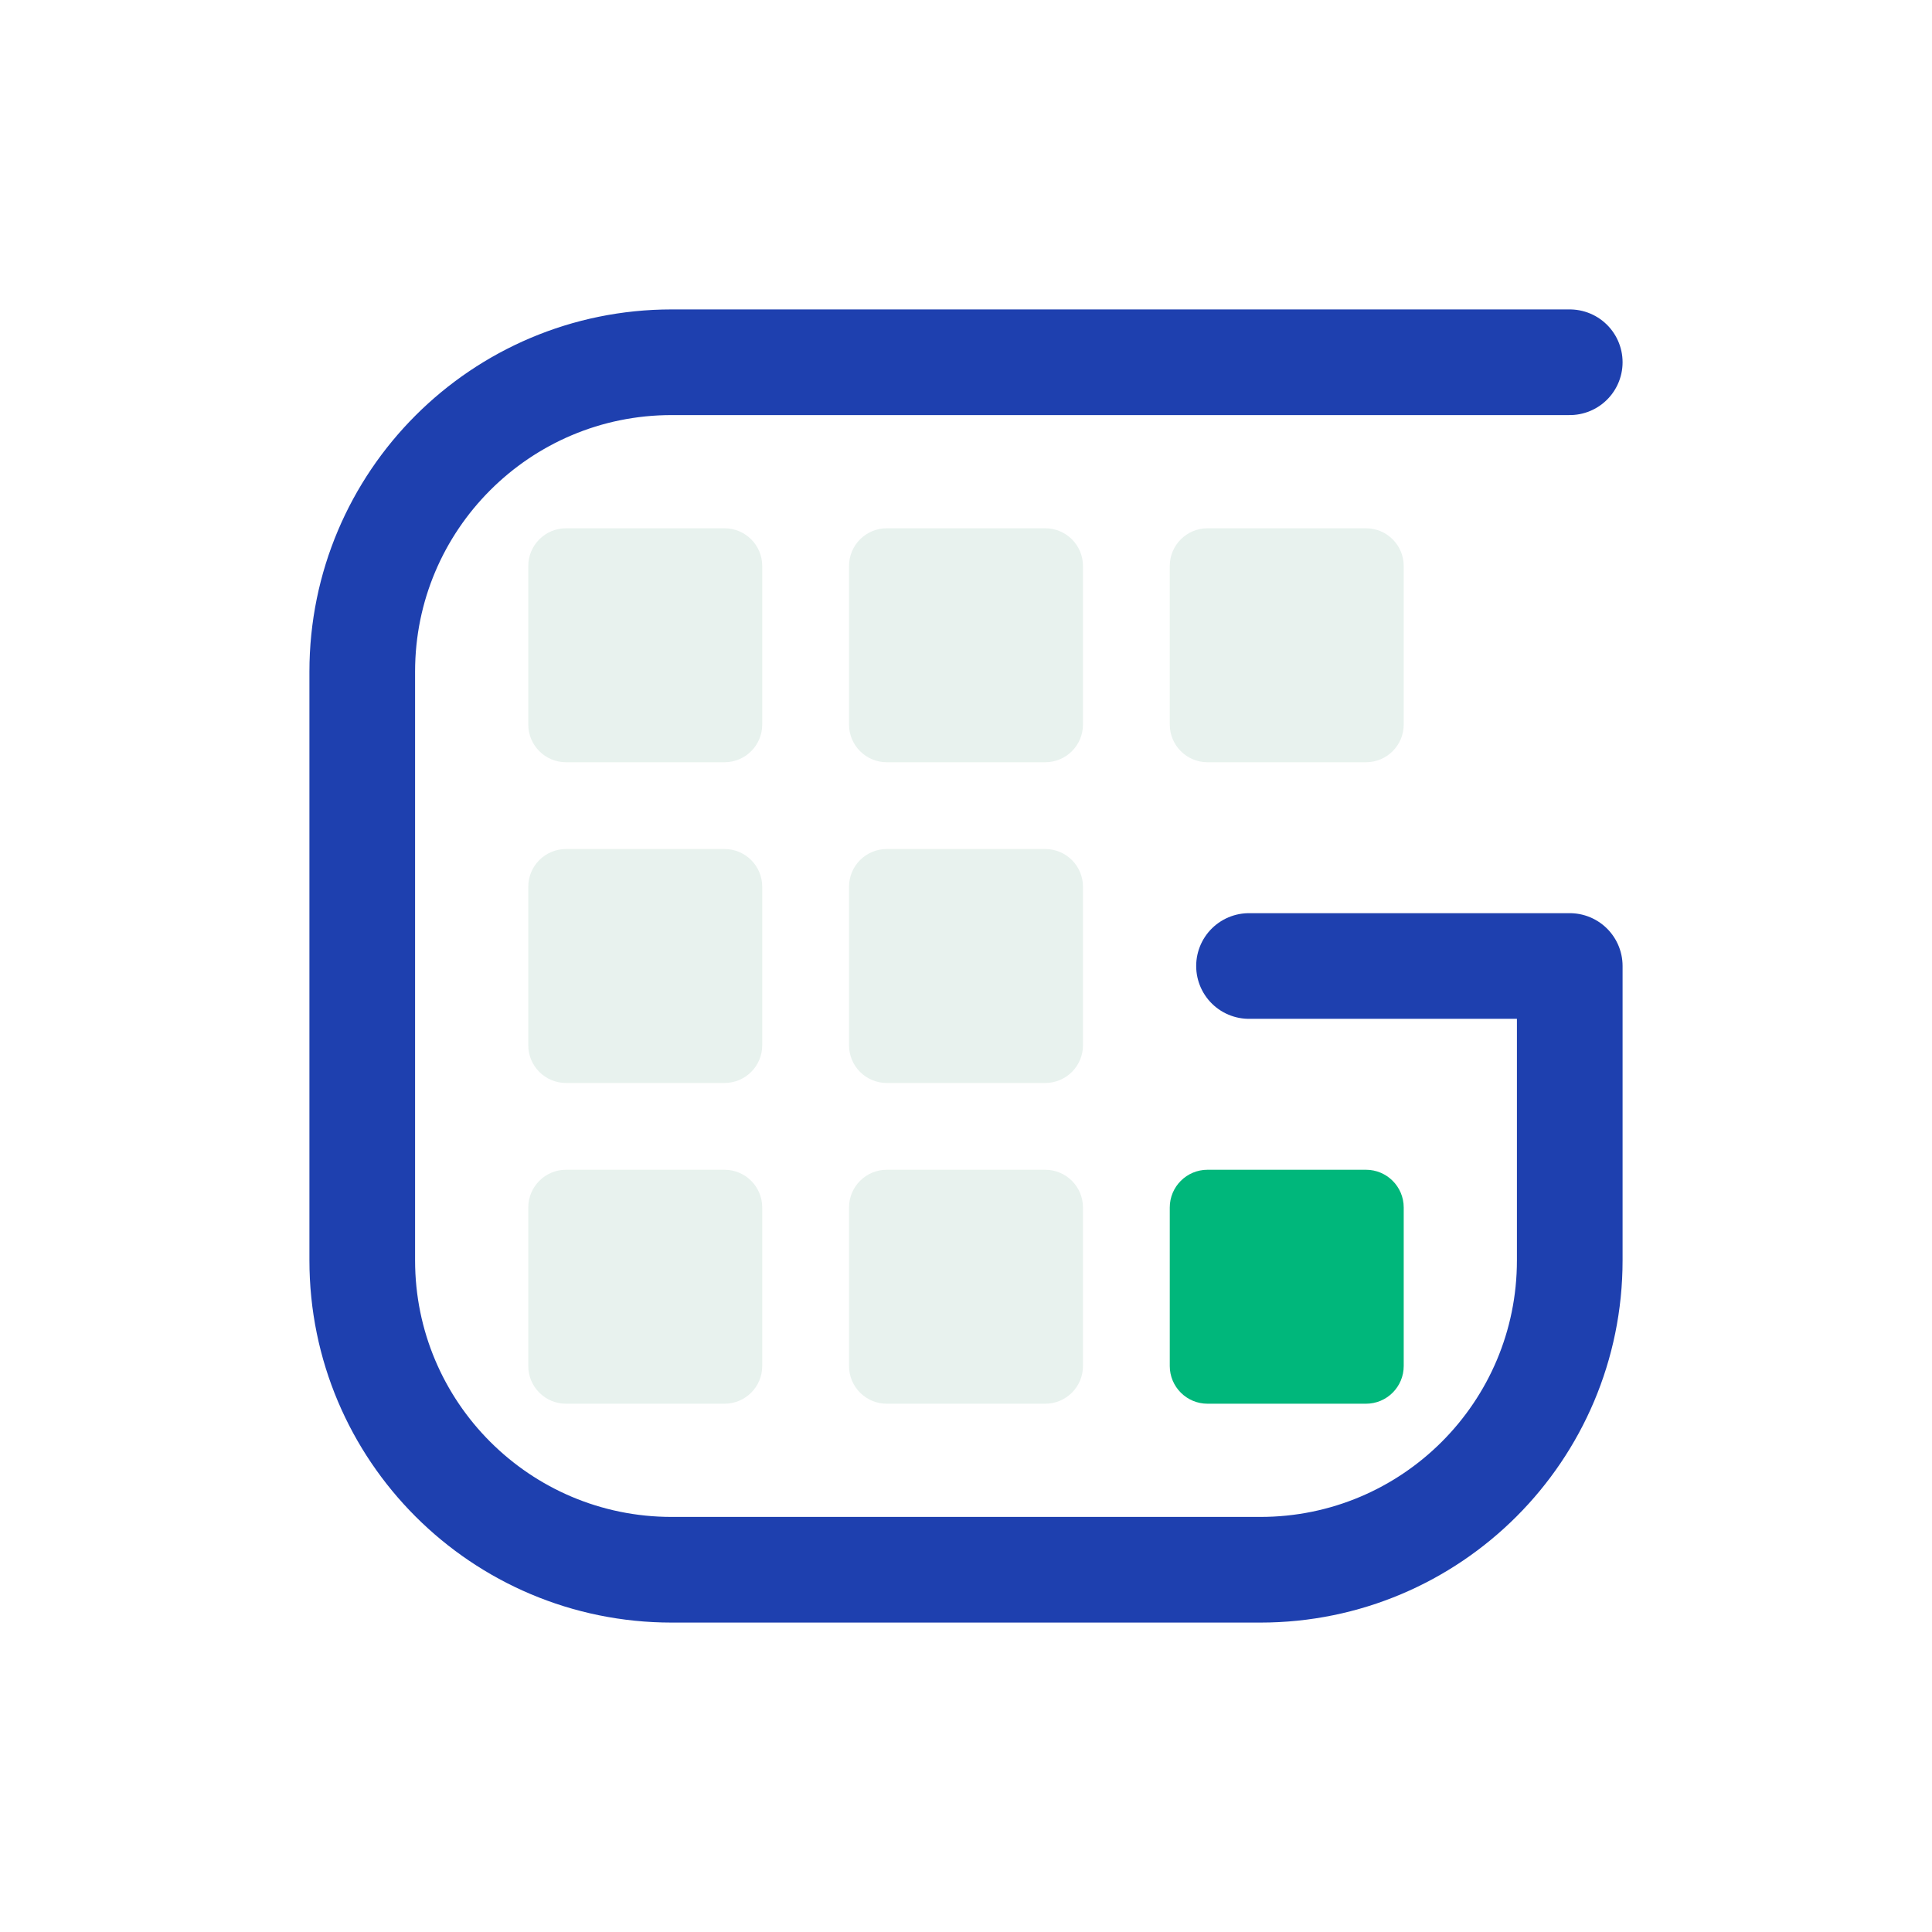
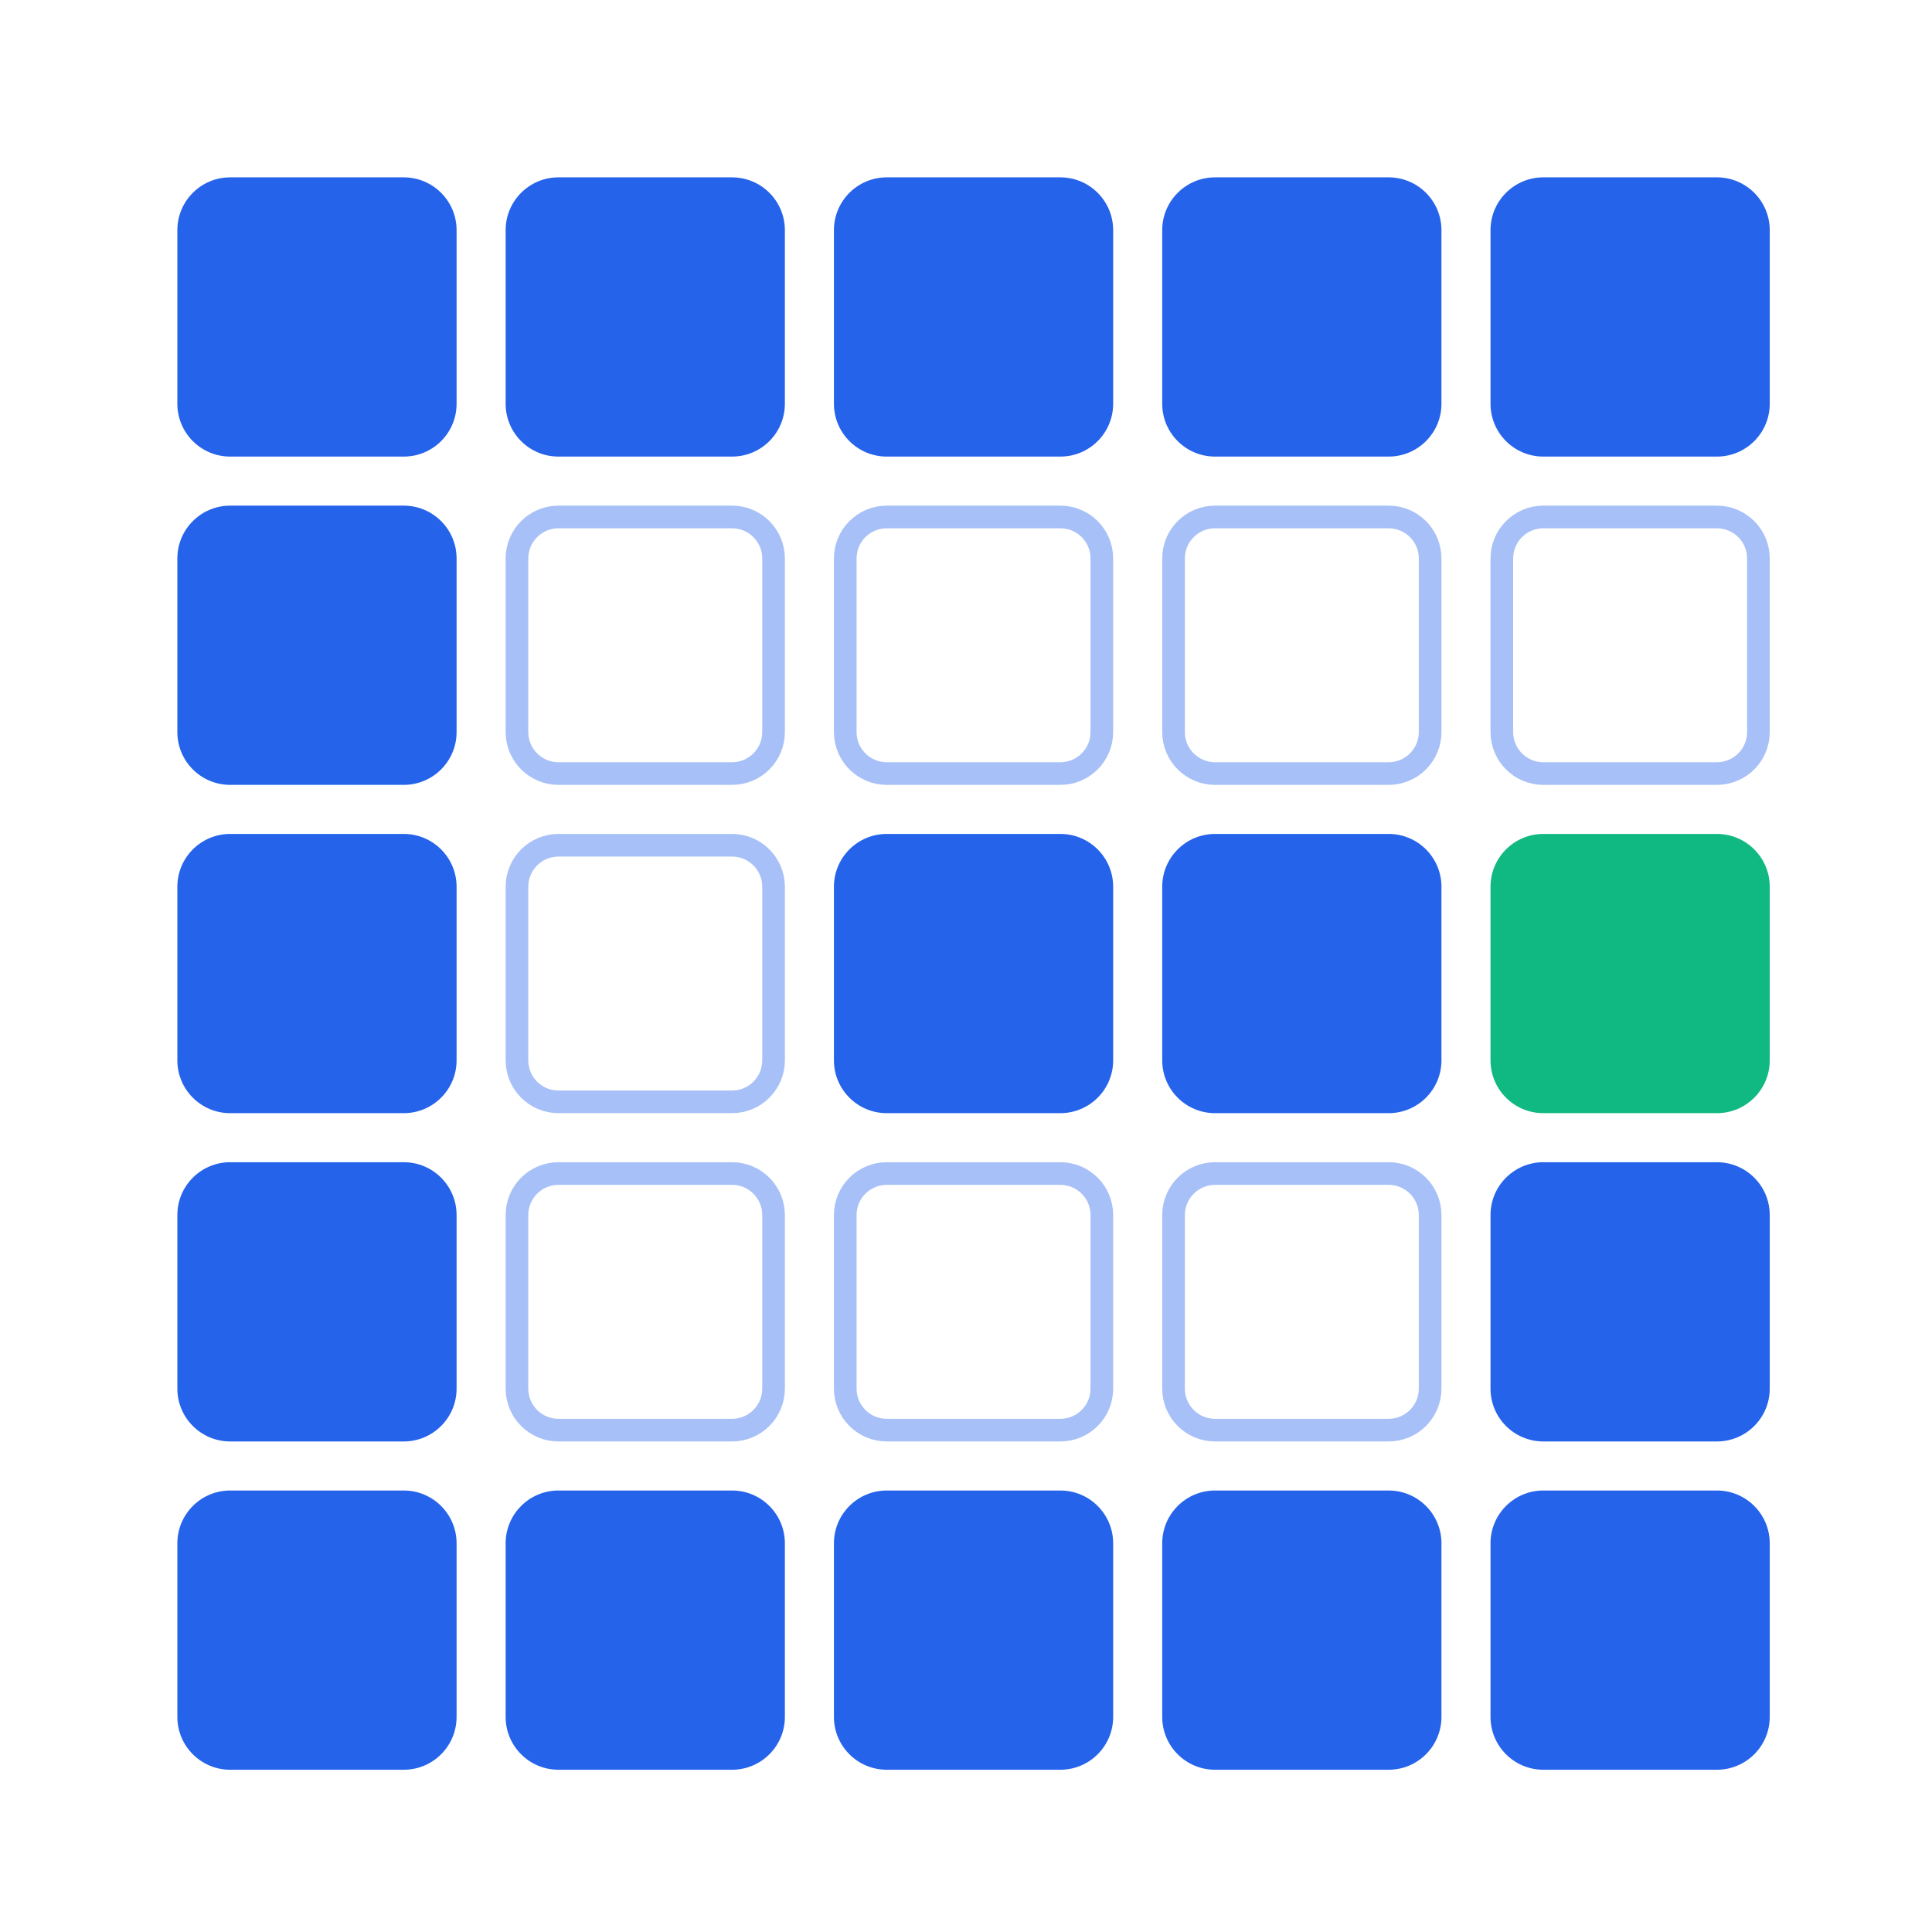
<svg xmlns="http://www.w3.org/2000/svg" viewBox="0 0 512 512">
-   <path d="M416 96H178c-45.3 0-82 36.7-82 82v156c0 45.3 36.7 82 82 82H334c45.3 0 82-36.7 82-82V256H331" fill="none" stroke="#1E40AF" stroke-width="28" stroke-linecap="round" stroke-linejoin="round" />
-   <g fill="#E8F2EE">
-     <rect x="140" y="140" width="62" height="62" rx="10" />
-     <rect x="225" y="140" width="62" height="62" rx="10" />
-     <rect x="310" y="140" width="62" height="62" rx="10" />
-     <rect x="140" y="225" width="62" height="62" rx="10" />
-     <rect x="225" y="225" width="62" height="62" rx="10" />
-     <rect x="140" y="310" width="62" height="62" rx="10" />
-     <rect x="225" y="310" width="62" height="62" rx="10" />
-   </g>
-   <rect x="310" y="310" width="62" height="62" rx="10" fill="#00B77B" />
+   <rect x="47" y="47" width="74" height="74" rx="14" fill="#2563EB" />
+   <rect x="134" y="47" width="74" height="74" rx="14" fill="#2563EB" />
+   <rect x="221" y="47" width="74" height="74" rx="14" fill="#2563EB" />
+   <rect x="308" y="47" width="74" height="74" rx="14" fill="#2563EB" />
+   <rect x="395" y="47" width="74" height="74" rx="14" fill="#2563EB" />
+   <rect x="47" y="134" width="74" height="74" rx="14" fill="#2563EB" />
+   <rect x="137" y="137" width="68" height="68" rx="11" fill="none" stroke="#2563EB" stroke-width="6" stroke-opacity="0.4" />
+   <rect x="224" y="137" width="68" height="68" rx="11" fill="none" stroke="#2563EB" stroke-width="6" stroke-opacity="0.4" />
+   <rect x="311" y="137" width="68" height="68" rx="11" fill="none" stroke="#2563EB" stroke-width="6" stroke-opacity="0.4" />
+   <rect x="398" y="137" width="68" height="68" rx="11" fill="none" stroke="#2563EB" stroke-width="6" stroke-opacity="0.4" />
+   <rect x="47" y="221" width="74" height="74" rx="14" fill="#2563EB" />
+   <rect x="137" y="224" width="68" height="68" rx="11" fill="none" stroke="#2563EB" stroke-width="6" stroke-opacity="0.4" />
+   <rect x="221" y="221" width="74" height="74" rx="14" fill="#2563EB" />
+   <rect x="308" y="221" width="74" height="74" rx="14" fill="#2563EB" />
+   <rect x="395" y="221" width="74" height="74" rx="14" fill="#10B981" />
+   <rect x="47" y="308" width="74" height="74" rx="14" fill="#2563EB" />
+   <rect x="137" y="311" width="68" height="68" rx="11" fill="none" stroke="#2563EB" stroke-width="6" stroke-opacity="0.4" />
+   <rect x="224" y="311" width="68" height="68" rx="11" fill="none" stroke="#2563EB" stroke-width="6" stroke-opacity="0.4" />
+   <rect x="311" y="311" width="68" height="68" rx="11" fill="none" stroke="#2563EB" stroke-width="6" stroke-opacity="0.4" />
+   <rect x="395" y="308" width="74" height="74" rx="14" fill="#2563EB" />
+   <rect x="47" y="395" width="74" height="74" rx="14" fill="#2563EB" />
+   <rect x="134" y="395" width="74" height="74" rx="14" fill="#2563EB" />
+   <rect x="221" y="395" width="74" height="74" rx="14" fill="#2563EB" />
+   <rect x="308" y="395" width="74" height="74" rx="14" fill="#2563EB" />
+   <rect x="395" y="395" width="74" height="74" rx="14" fill="#2563EB" />
</svg>
